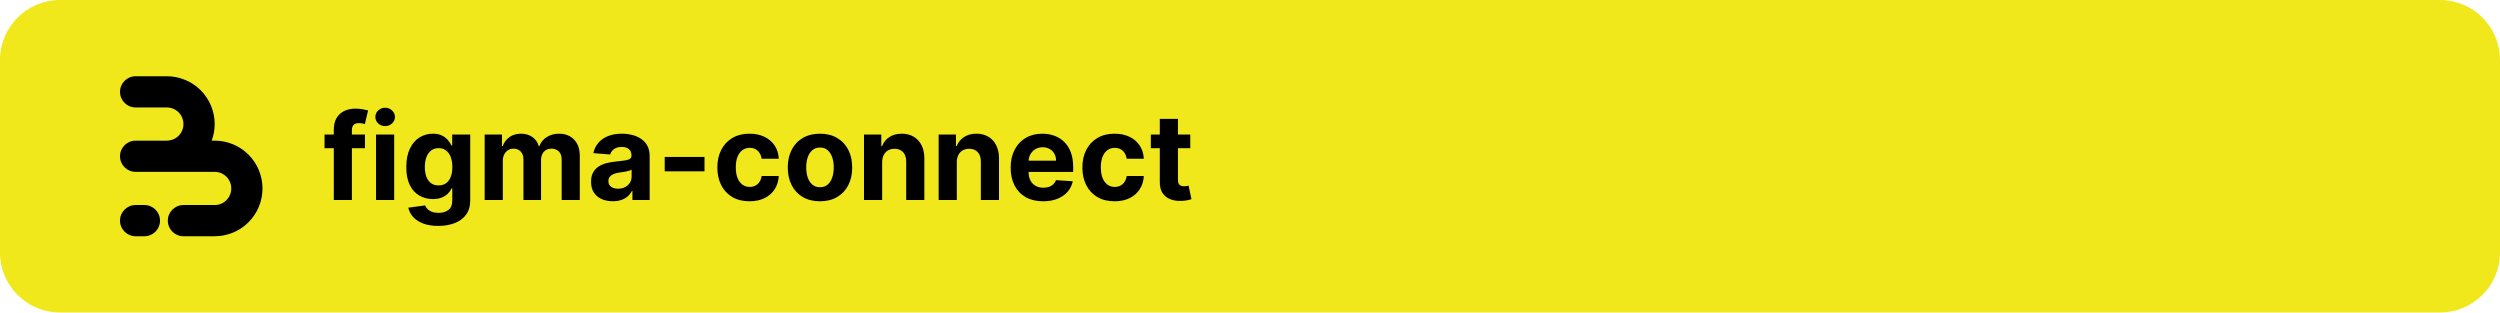
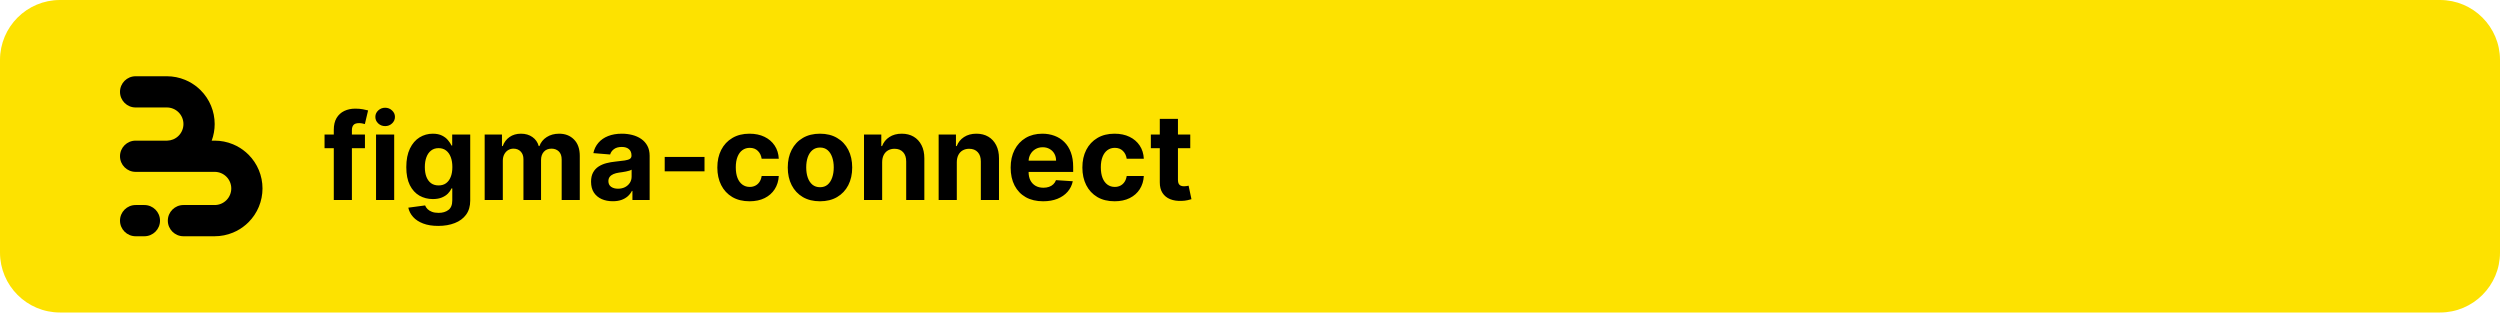
<svg xmlns="http://www.w3.org/2000/svg" width="2000" height="250" viewBox="0 0 2000 250" fill="none">
-   <rect width="2000" height="250" rx="48" fill="#F0E81A" />
+   <rect width="2000" height="250" rx="48" fill="#FDE200" />
  <path d="M148.121 63.911C151.892 65.473 155.384 67.625 158.466 70.282C159.177 70.895 159.867 71.535 160.534 72.201C164.086 75.753 166.905 79.969 168.827 84.609C170.75 89.249 171.74 94.222 171.74 99.244C171.74 103.776 170.934 108.269 169.363 112.512H171.74C176.764 112.512 181.739 113.501 186.381 115.423C190.153 116.985 193.644 119.137 196.726 121.794C197.438 122.407 198.127 123.047 198.794 123.714C202.347 127.265 205.165 131.481 207.088 136.121C209.01 140.761 210 145.734 210 150.756C210 155.778 209.01 160.751 207.088 165.391C205.165 170.031 202.347 174.247 198.794 177.799C198.127 178.465 197.438 179.105 196.726 179.718C193.644 182.375 190.152 184.527 186.381 186.089C181.739 188.011 176.764 189 171.74 189H146.753C139.854 189 134.26 183.409 134.26 176.512C134.26 169.615 139.854 164.024 146.753 164.024H171.74L171.74 164.028C173.483 164.028 175.21 163.684 176.821 163.017C178.431 162.35 179.895 161.373 181.128 160.14C182.361 158.908 183.339 157.445 184.006 155.835C184.673 154.225 185.017 152.499 185.017 150.756C185.017 149.013 184.673 147.288 184.006 145.677C183.339 144.067 182.361 142.604 181.128 141.372C179.895 140.139 178.432 139.162 176.821 138.495C175.21 137.828 173.483 137.485 171.74 137.485V137.488H108.493C101.593 137.488 96 131.897 96 125C96 118.103 101.593 112.512 108.493 112.512H133.767C135.413 112.477 137.038 112.135 138.56 111.505C140.171 110.838 141.635 109.861 142.868 108.628C144.101 107.396 145.079 105.933 145.746 104.323C146.413 102.713 146.757 100.987 146.757 99.244C146.757 97.501 146.413 95.775 145.746 94.165C145.079 92.555 144.101 91.092 142.868 89.86C141.635 88.627 140.171 87.65 138.56 86.983C136.95 86.316 135.223 85.972 133.479 85.972V85.976H108.493C101.593 85.976 96 80.385 96 73.488C96 66.591 101.593 61 108.493 61H133.479C138.504 61 143.479 61.989 148.121 63.911Z" fill="black" />
  <path d="M96 176.512C96 169.615 101.593 164.024 108.493 164.024H115.521C122.42 164.024 128.014 169.615 128.014 176.512C128.014 183.409 122.42 189 115.521 189H108.493C101.593 189 96 183.409 96 176.512Z" fill="black" />
  <path d="M291.955 107.636V118.545H259.636V107.636H291.955ZM267.034 160V103.852C267.034 100.057 267.773 96.909 269.25 94.409C270.75 91.909 272.795 90.034 275.386 88.784C277.977 87.534 280.92 86.909 284.216 86.909C286.443 86.909 288.477 87.079 290.318 87.421C292.182 87.761 293.568 88.068 294.477 88.341L291.886 99.25C291.318 99.068 290.614 98.898 289.773 98.739C288.955 98.579 288.114 98.5 287.25 98.5C285.114 98.5 283.625 99 282.784 100C281.943 100.977 281.523 102.352 281.523 104.125V160H267.034ZM300.827 160V107.636H315.349V160H300.827ZM308.122 100.886C305.963 100.886 304.111 100.17 302.565 98.739C301.043 97.284 300.281 95.546 300.281 93.523C300.281 91.523 301.043 89.807 302.565 88.375C304.111 86.921 305.963 86.193 308.122 86.193C310.281 86.193 312.122 86.921 313.645 88.375C315.19 89.807 315.963 91.523 315.963 93.523C315.963 95.546 315.19 97.284 313.645 98.739C312.122 100.17 310.281 100.886 308.122 100.886ZM350.574 180.727C345.869 180.727 341.835 180.08 338.472 178.784C335.131 177.511 332.472 175.773 330.494 173.568C328.517 171.364 327.233 168.886 326.642 166.136L340.074 164.33C340.483 165.375 341.131 166.352 342.017 167.261C342.903 168.17 344.074 168.898 345.528 169.443C347.006 170.011 348.801 170.295 350.915 170.295C354.074 170.295 356.676 169.523 358.722 167.977C360.79 166.455 361.824 163.898 361.824 160.307V150.727H361.21C360.574 152.182 359.619 153.557 358.347 154.852C357.074 156.148 355.438 157.205 353.438 158.023C351.438 158.841 349.051 159.25 346.278 159.25C342.347 159.25 338.767 158.341 335.54 156.523C332.335 154.682 329.778 151.875 327.869 148.102C325.983 144.307 325.04 139.511 325.04 133.716C325.04 127.784 326.006 122.83 327.938 118.852C329.869 114.875 332.438 111.898 335.642 109.92C338.869 107.943 342.403 106.955 346.244 106.955C349.176 106.955 351.631 107.455 353.608 108.455C355.585 109.432 357.176 110.659 358.381 112.136C359.608 113.591 360.551 115.023 361.21 116.432H361.756V107.636H376.176V160.511C376.176 164.966 375.085 168.693 372.903 171.693C370.722 174.693 367.699 176.943 363.835 178.443C359.994 179.966 355.574 180.727 350.574 180.727ZM350.881 148.341C353.222 148.341 355.199 147.761 356.812 146.602C358.449 145.42 359.699 143.739 360.562 141.557C361.449 139.352 361.892 136.716 361.892 133.648C361.892 130.58 361.46 127.92 360.597 125.67C359.733 123.398 358.483 121.636 356.847 120.386C355.21 119.136 353.222 118.511 350.881 118.511C348.494 118.511 346.483 119.159 344.847 120.455C343.21 121.727 341.972 123.5 341.131 125.773C340.29 128.045 339.869 130.67 339.869 133.648C339.869 136.67 340.29 139.284 341.131 141.489C341.994 143.67 343.233 145.364 344.847 146.568C346.483 147.75 348.494 148.341 350.881 148.341ZM387.733 160V107.636H401.574V116.875H402.188C403.278 113.807 405.097 111.386 407.642 109.614C410.188 107.841 413.233 106.955 416.778 106.955C420.369 106.955 423.426 107.852 425.949 109.648C428.472 111.42 430.153 113.83 430.994 116.875H431.54C432.608 113.875 434.54 111.477 437.335 109.682C440.153 107.864 443.483 106.955 447.324 106.955C452.21 106.955 456.176 108.511 459.222 111.625C462.29 114.716 463.824 119.102 463.824 124.784V160H449.335V127.648C449.335 124.739 448.563 122.557 447.017 121.102C445.472 119.648 443.54 118.92 441.222 118.92C438.585 118.92 436.528 119.761 435.051 121.443C433.574 123.102 432.835 125.295 432.835 128.023V160H418.756V127.341C418.756 124.773 418.017 122.727 416.54 121.205C415.085 119.682 413.165 118.92 410.778 118.92C409.165 118.92 407.71 119.33 406.415 120.148C405.142 120.943 404.131 122.068 403.381 123.523C402.631 124.955 402.256 126.636 402.256 128.568V160H387.733ZM490.227 160.989C486.886 160.989 483.909 160.409 481.295 159.25C478.682 158.068 476.614 156.33 475.091 154.034C473.591 151.716 472.841 148.83 472.841 145.375C472.841 142.466 473.375 140.023 474.443 138.045C475.511 136.068 476.966 134.477 478.807 133.273C480.648 132.068 482.739 131.159 485.08 130.545C487.443 129.932 489.92 129.5 492.511 129.25C495.557 128.932 498.011 128.636 499.875 128.364C501.739 128.068 503.091 127.636 503.932 127.068C504.773 126.5 505.193 125.659 505.193 124.545V124.341C505.193 122.182 504.511 120.511 503.148 119.33C501.807 118.148 499.898 117.557 497.42 117.557C494.807 117.557 492.727 118.136 491.182 119.295C489.636 120.432 488.614 121.864 488.114 123.591L474.682 122.5C475.364 119.318 476.705 116.568 478.705 114.25C480.705 111.909 483.284 110.114 486.443 108.864C489.625 107.591 493.307 106.955 497.489 106.955C500.398 106.955 503.182 107.295 505.841 107.977C508.523 108.659 510.898 109.716 512.966 111.148C515.057 112.58 516.705 114.42 517.909 116.67C519.114 118.898 519.716 121.568 519.716 124.682V160H505.943V152.739H505.534C504.693 154.375 503.568 155.818 502.159 157.068C500.75 158.295 499.057 159.261 497.08 159.966C495.102 160.648 492.818 160.989 490.227 160.989ZM494.386 150.966C496.523 150.966 498.409 150.545 500.045 149.705C501.682 148.841 502.966 147.682 503.898 146.227C504.83 144.773 505.295 143.125 505.295 141.284V135.727C504.841 136.023 504.216 136.295 503.42 136.545C502.648 136.773 501.773 136.989 500.795 137.193C499.818 137.375 498.841 137.545 497.864 137.705C496.886 137.841 496 137.966 495.205 138.08C493.5 138.33 492.011 138.727 490.739 139.273C489.466 139.818 488.477 140.557 487.773 141.489C487.068 142.398 486.716 143.534 486.716 144.898C486.716 146.875 487.432 148.386 488.864 149.432C490.318 150.455 492.159 150.966 494.386 150.966ZM563.608 125.568V137.091H531.767V125.568H563.608ZM599.642 161.023C594.278 161.023 589.665 159.886 585.801 157.614C581.96 155.318 579.006 152.136 576.938 148.068C574.892 144 573.869 139.318 573.869 134.023C573.869 128.659 574.903 123.955 576.972 119.909C579.063 115.841 582.028 112.67 585.869 110.398C589.71 108.102 594.278 106.955 599.574 106.955C604.142 106.955 608.142 107.784 611.574 109.443C615.006 111.102 617.722 113.432 619.722 116.432C621.722 119.432 622.824 122.955 623.028 127H609.324C608.938 124.386 607.915 122.284 606.256 120.693C604.619 119.08 602.472 118.273 599.812 118.273C597.562 118.273 595.597 118.886 593.915 120.114C592.256 121.318 590.96 123.08 590.028 125.398C589.097 127.716 588.631 130.523 588.631 133.818C588.631 137.159 589.085 140 589.994 142.341C590.926 144.682 592.233 146.466 593.915 147.693C595.597 148.92 597.562 149.534 599.812 149.534C601.472 149.534 602.96 149.193 604.278 148.511C605.619 147.83 606.722 146.841 607.585 145.545C608.472 144.227 609.051 142.648 609.324 140.807H623.028C622.801 144.807 621.71 148.33 619.756 151.375C617.824 154.398 615.153 156.761 611.744 158.466C608.335 160.17 604.301 161.023 599.642 161.023ZM655.986 161.023C650.69 161.023 646.111 159.898 642.247 157.648C638.406 155.375 635.44 152.216 633.349 148.17C631.259 144.102 630.213 139.386 630.213 134.023C630.213 128.614 631.259 123.886 633.349 119.841C635.44 115.773 638.406 112.614 642.247 110.364C646.111 108.091 650.69 106.955 655.986 106.955C661.281 106.955 665.849 108.091 669.69 110.364C673.554 112.614 676.531 115.773 678.622 119.841C680.713 123.886 681.759 128.614 681.759 134.023C681.759 139.386 680.713 144.102 678.622 148.17C676.531 152.216 673.554 155.375 669.69 157.648C665.849 159.898 661.281 161.023 655.986 161.023ZM656.054 149.773C658.463 149.773 660.474 149.091 662.088 147.727C663.702 146.341 664.918 144.455 665.736 142.068C666.577 139.682 666.997 136.966 666.997 133.92C666.997 130.875 666.577 128.159 665.736 125.773C664.918 123.386 663.702 121.5 662.088 120.114C660.474 118.727 658.463 118.034 656.054 118.034C653.622 118.034 651.577 118.727 649.918 120.114C648.281 121.5 647.043 123.386 646.202 125.773C645.384 128.159 644.974 130.875 644.974 133.92C644.974 136.966 645.384 139.682 646.202 142.068C647.043 144.455 648.281 146.341 649.918 147.727C651.577 149.091 653.622 149.773 656.054 149.773ZM705.724 129.727V160H691.202V107.636H705.043V116.875H705.656C706.815 113.83 708.759 111.42 711.486 109.648C714.213 107.852 717.52 106.955 721.406 106.955C725.043 106.955 728.213 107.75 730.918 109.341C733.622 110.932 735.724 113.205 737.224 116.159C738.724 119.091 739.474 122.591 739.474 126.659V160H724.952V129.25C724.974 126.045 724.156 123.545 722.497 121.75C720.838 119.932 718.554 119.023 715.645 119.023C713.69 119.023 711.963 119.443 710.463 120.284C708.986 121.125 707.827 122.352 706.986 123.966C706.168 125.557 705.747 127.477 705.724 129.727ZM765.443 129.727V160H750.92V107.636H764.761V116.875H765.375C766.534 113.83 768.477 111.42 771.205 109.648C773.932 107.852 777.239 106.955 781.125 106.955C784.761 106.955 787.932 107.75 790.636 109.341C793.341 110.932 795.443 113.205 796.943 116.159C798.443 119.091 799.193 122.591 799.193 126.659V160H784.67V129.25C784.693 126.045 783.875 123.545 782.216 121.75C780.557 119.932 778.273 119.023 775.364 119.023C773.409 119.023 771.682 119.443 770.182 120.284C768.705 121.125 767.545 122.352 766.705 123.966C765.886 125.557 765.466 127.477 765.443 129.727ZM834.503 161.023C829.116 161.023 824.48 159.932 820.594 157.75C816.73 155.545 813.753 152.432 811.662 148.409C809.571 144.364 808.526 139.58 808.526 134.057C808.526 128.67 809.571 123.943 811.662 119.875C813.753 115.807 816.696 112.636 820.491 110.364C824.31 108.091 828.787 106.955 833.923 106.955C837.378 106.955 840.594 107.511 843.571 108.625C846.571 109.716 849.185 111.364 851.412 113.568C853.662 115.773 855.412 118.545 856.662 121.886C857.912 125.205 858.537 129.091 858.537 133.545V137.534H814.321V128.534H844.866C844.866 126.443 844.412 124.591 843.503 122.977C842.594 121.364 841.332 120.102 839.719 119.193C838.128 118.261 836.276 117.795 834.162 117.795C831.957 117.795 830.003 118.307 828.298 119.33C826.616 120.33 825.298 121.682 824.344 123.386C823.389 125.068 822.901 126.943 822.878 129.011V137.568C822.878 140.159 823.355 142.398 824.31 144.284C825.287 146.17 826.662 147.625 828.435 148.648C830.207 149.67 832.31 150.182 834.741 150.182C836.355 150.182 837.832 149.955 839.173 149.5C840.514 149.045 841.662 148.364 842.616 147.455C843.571 146.545 844.298 145.432 844.798 144.114L858.23 145C857.548 148.227 856.151 151.045 854.037 153.455C851.946 155.841 849.241 157.705 845.923 159.045C842.628 160.364 838.821 161.023 834.503 161.023ZM891.673 161.023C886.31 161.023 881.696 159.886 877.832 157.614C873.991 155.318 871.037 152.136 868.969 148.068C866.923 144 865.901 139.318 865.901 134.023C865.901 128.659 866.935 123.955 869.003 119.909C871.094 115.841 874.06 112.67 877.901 110.398C881.741 108.102 886.31 106.955 891.605 106.955C896.173 106.955 900.173 107.784 903.605 109.443C907.037 111.102 909.753 113.432 911.753 116.432C913.753 119.432 914.855 122.955 915.06 127H901.355C900.969 124.386 899.946 122.284 898.287 120.693C896.651 119.08 894.503 118.273 891.844 118.273C889.594 118.273 887.628 118.886 885.946 120.114C884.287 121.318 882.991 123.08 882.06 125.398C881.128 127.716 880.662 130.523 880.662 133.818C880.662 137.159 881.116 140 882.026 142.341C882.957 144.682 884.264 146.466 885.946 147.693C887.628 148.92 889.594 149.534 891.844 149.534C893.503 149.534 894.991 149.193 896.31 148.511C897.651 147.83 898.753 146.841 899.616 145.545C900.503 144.227 901.082 142.648 901.355 140.807H915.06C914.832 144.807 913.741 148.33 911.787 151.375C909.855 154.398 907.185 156.761 903.776 158.466C900.366 160.17 896.332 161.023 891.673 161.023ZM952.21 107.636V118.545H920.676V107.636H952.21ZM927.835 95.091H942.358V143.909C942.358 145.25 942.563 146.295 942.972 147.045C943.381 147.773 943.949 148.284 944.676 148.58C945.426 148.875 946.29 149.023 947.267 149.023C947.949 149.023 948.631 148.966 949.312 148.852C949.994 148.716 950.517 148.614 950.881 148.545L953.165 159.352C952.438 159.58 951.415 159.841 950.097 160.136C948.778 160.455 947.176 160.648 945.29 160.716C941.79 160.852 938.722 160.386 936.085 159.318C933.472 158.25 931.438 156.591 929.983 154.341C928.528 152.091 927.813 149.25 927.835 145.818V95.091Z" fill="black" />
</svg>
